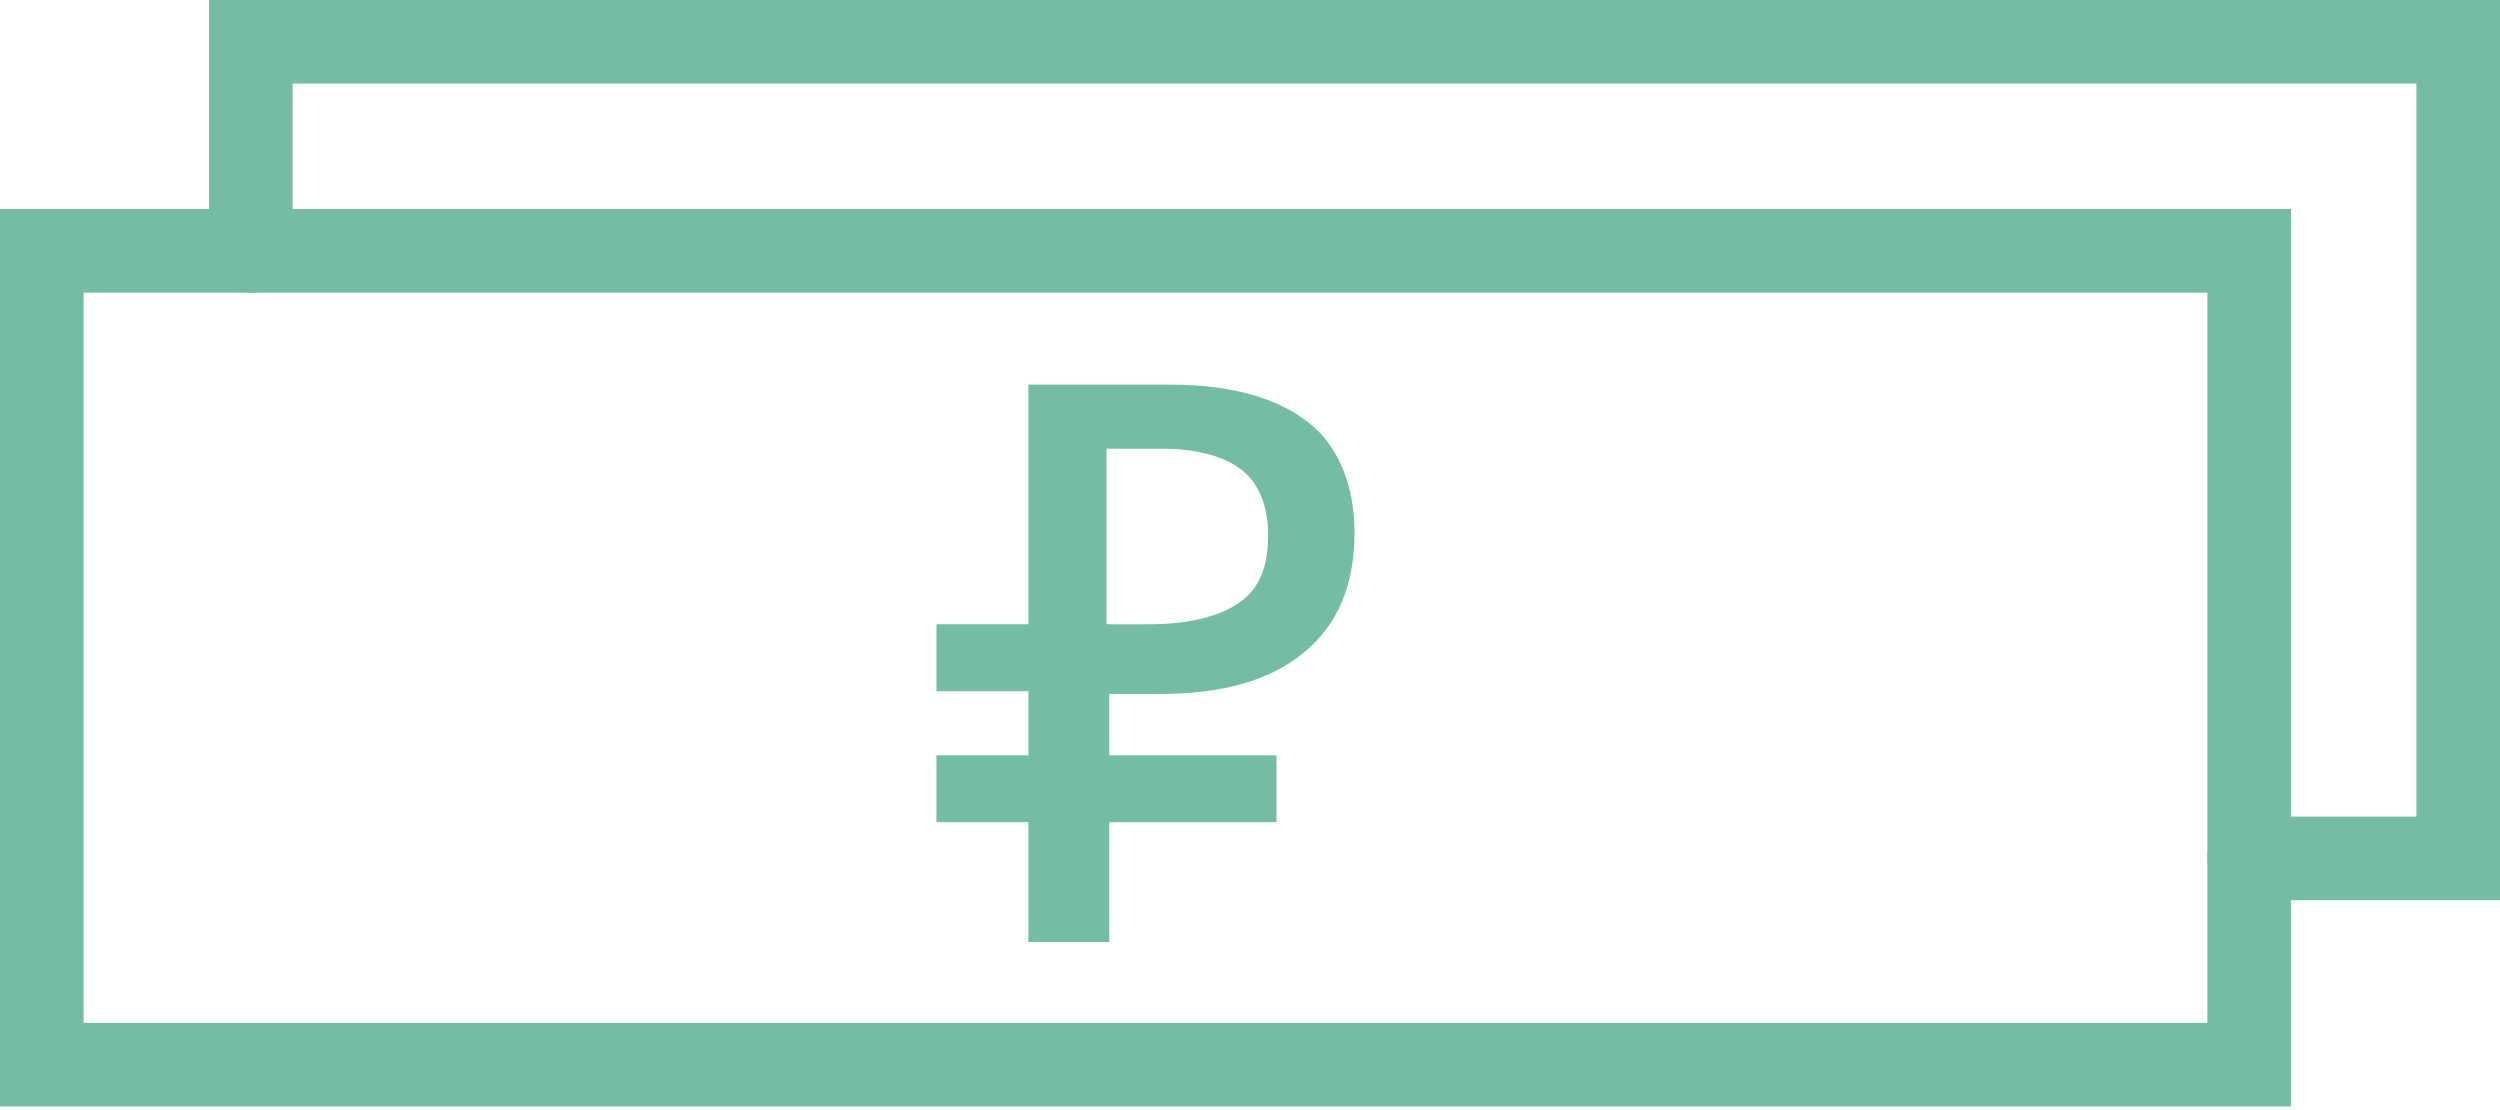
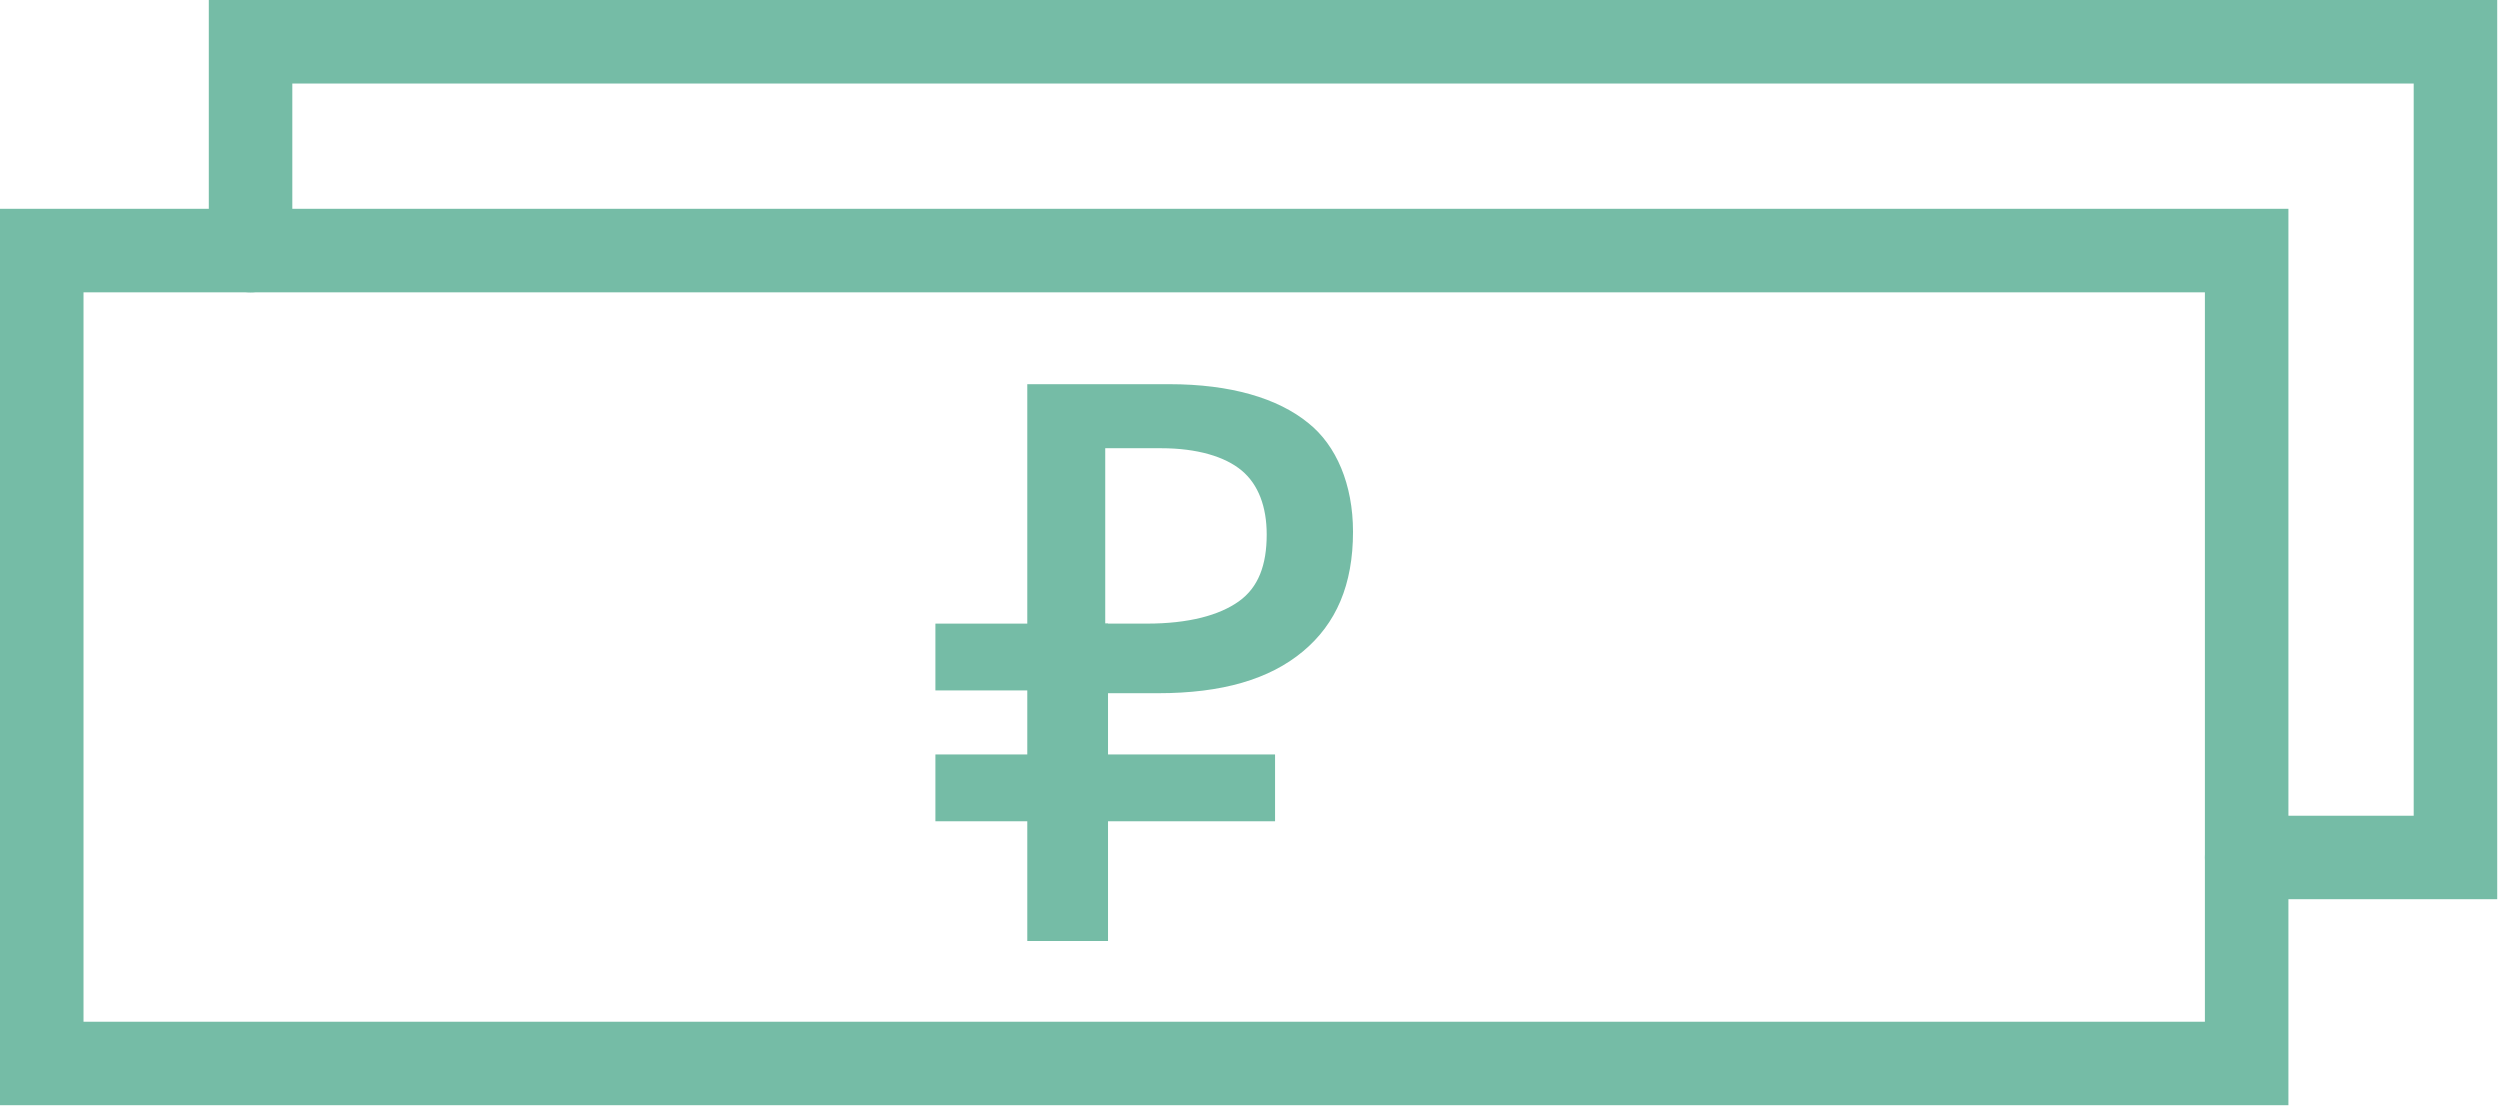
- <svg xmlns="http://www.w3.org/2000/svg" version="1.1" id="Layer_1" x="0px" y="0px" viewBox="0 0 89.7 39.8" style="enable-background:new 0 0 89.7 39.8;" xml:space="preserve">
+ <svg xmlns="http://www.w3.org/2000/svg" version="1.1" id="Layer_1" x="0px" y="0px" width="89.8" height="39.8" viewBox="0 0 89.8 39.8" style="enable-background:new 0 0 89.7 39.8;" xml:space="preserve">
  <style type="text/css">
	.st0{fill:#75BCA6;}
	.st1{fill:none;stroke:#75BCA6;stroke-width:3;stroke-linecap:round;stroke-miterlimit:10;}
</style>
  <g>
    <g>
      <path class="st0" d="M48.6,19.1c0,1.9-0.6,3.3-1.8,4.3c-1.2,1-2.9,1.5-5.2,1.5h-1.8v8.9h-2.9v-20h5.1c2.2,0,3.9,0.5,5,1.4    C48,16,48.6,17.4,48.6,19.1z M39.7,22.4h1.5c1.5,0,2.6-0.3,3.3-0.8c0.7-0.5,1-1.3,1-2.4c0-1-0.3-1.8-0.9-2.3    c-0.6-0.5-1.6-0.8-2.9-0.8h-2V22.4z" />
    </g>
    <rect x="33.6" y="22.4" class="st0" width="6.2" height="2.4" />
    <rect x="33.6" y="27.1" class="st0" width="12.2" height="2.4" />
  </g>
  <rect x="1.5" y="9" class="st1" width="79.2" height="29.2" />
  <polyline class="st1" points="9,9 9,1.5 88.2,1.5 88.2,30.8 80.7,30.8 " />
</svg>
